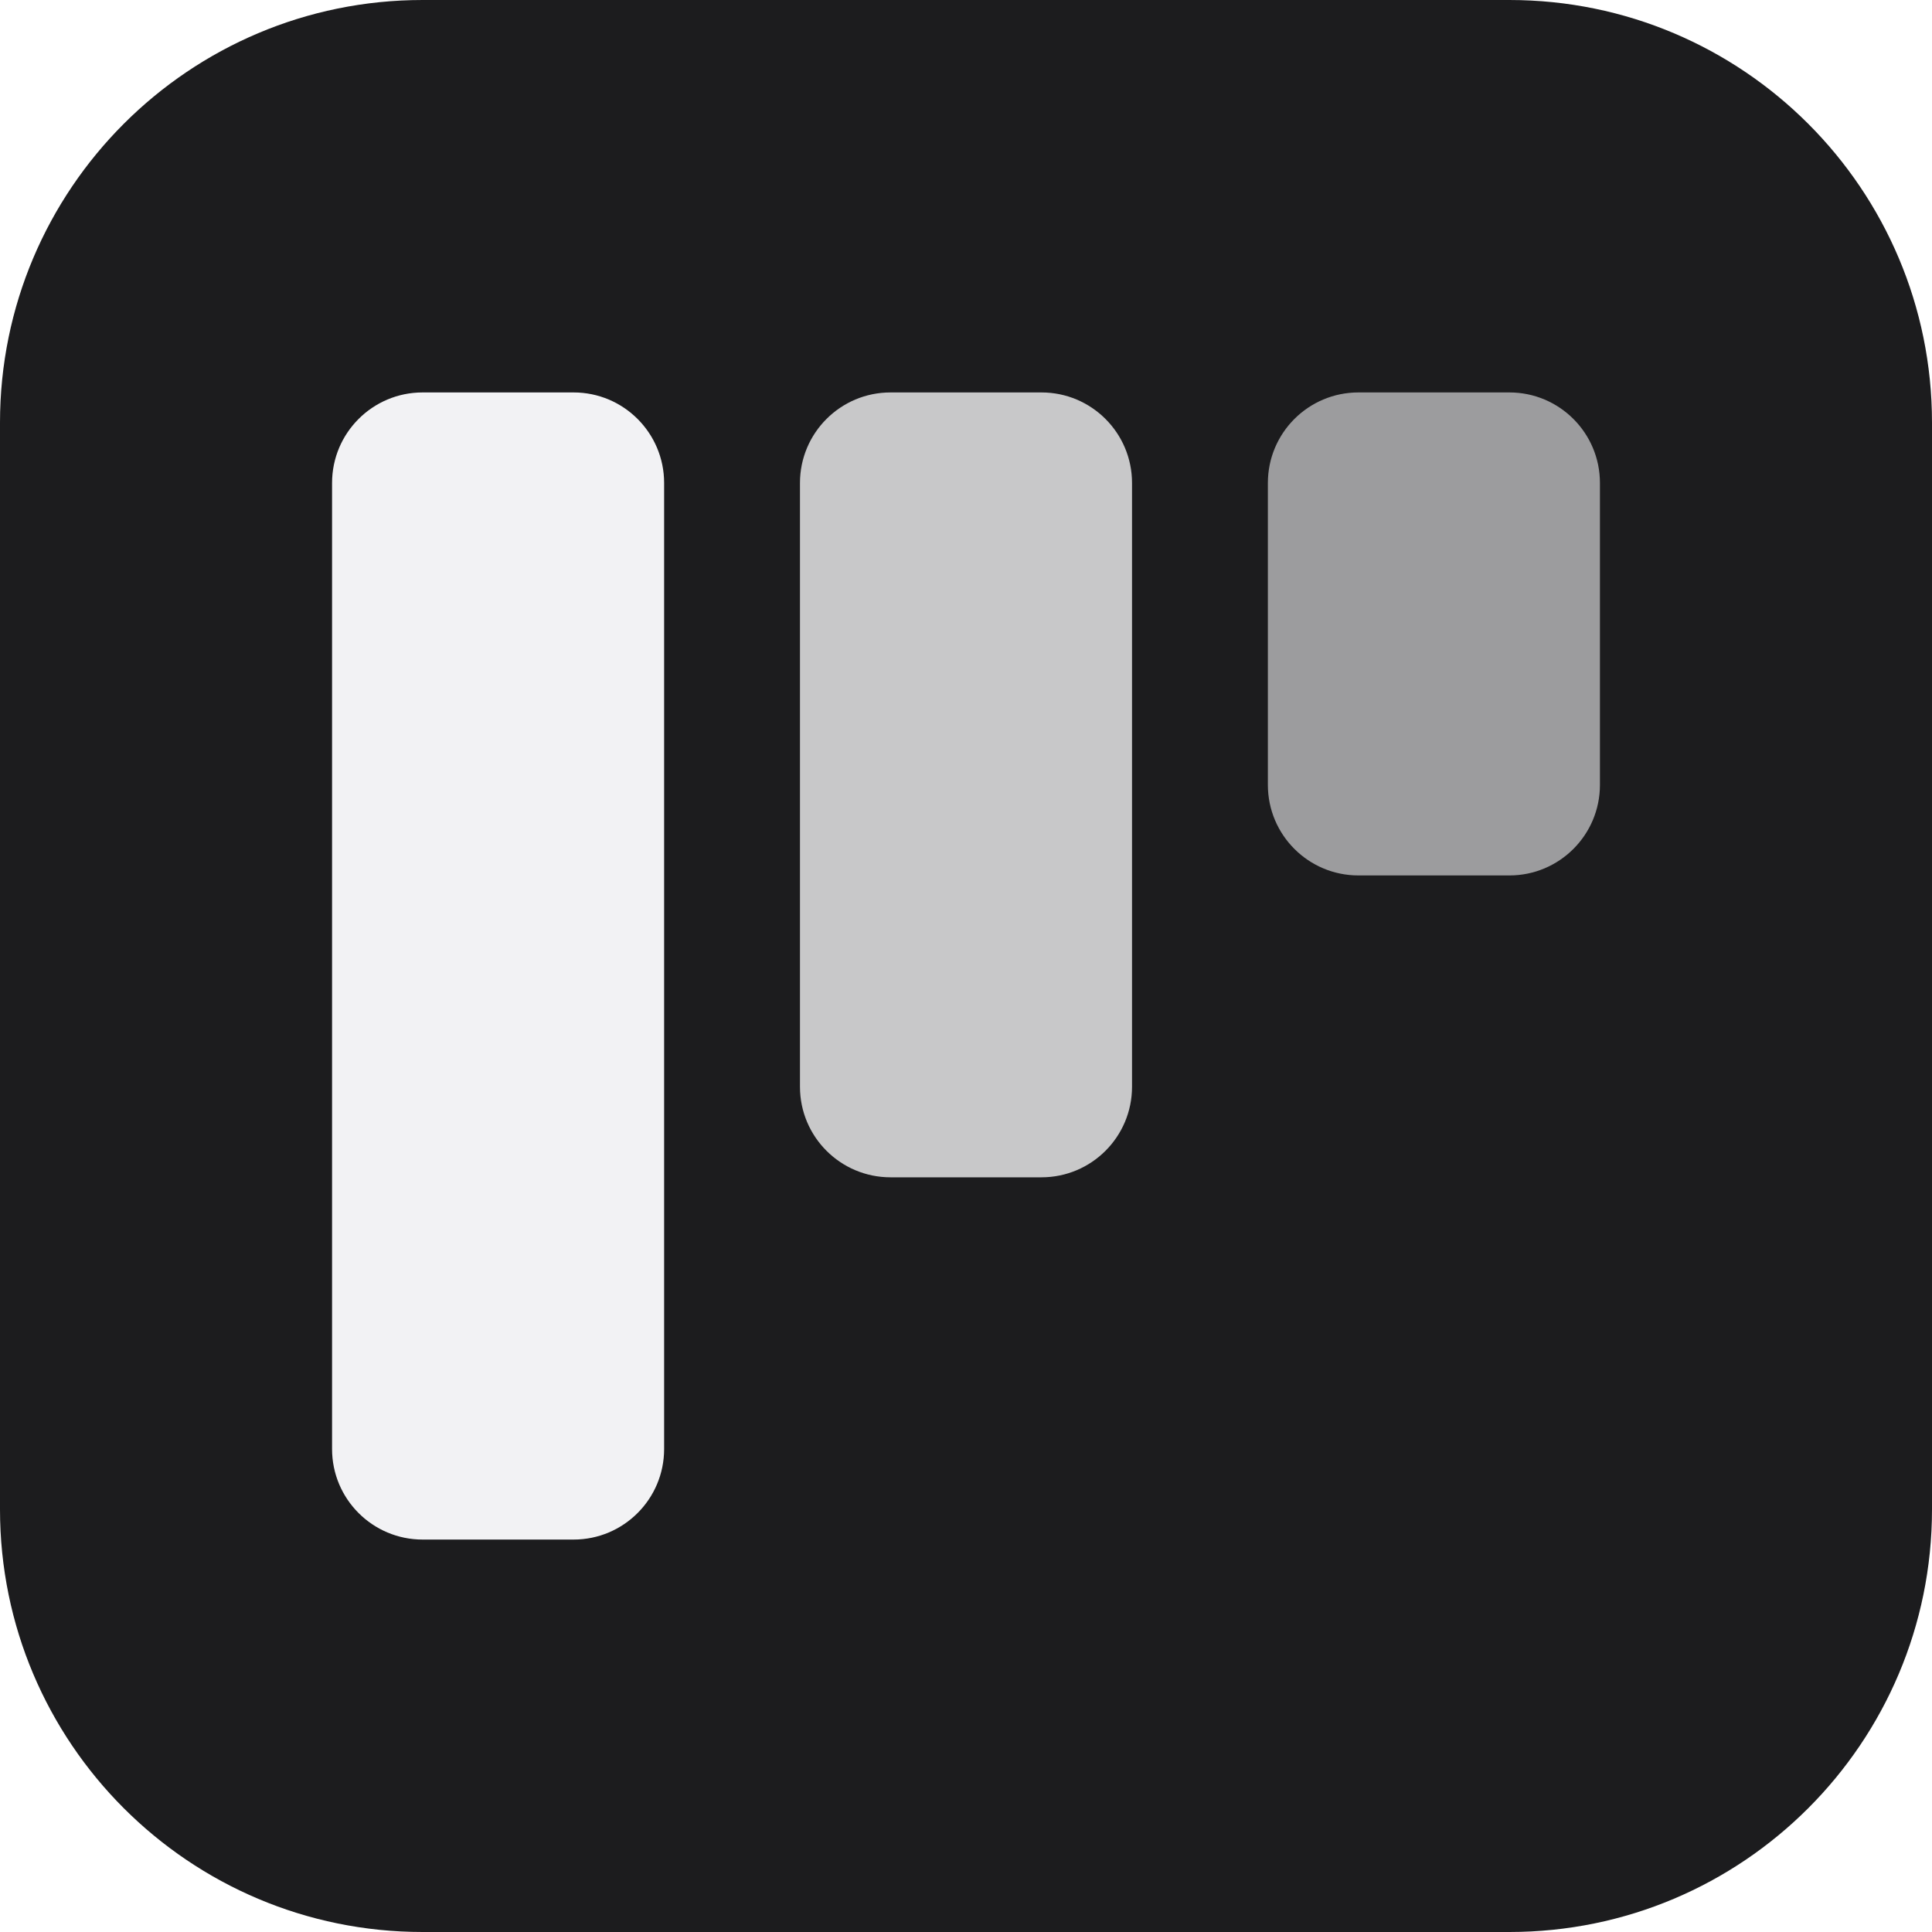
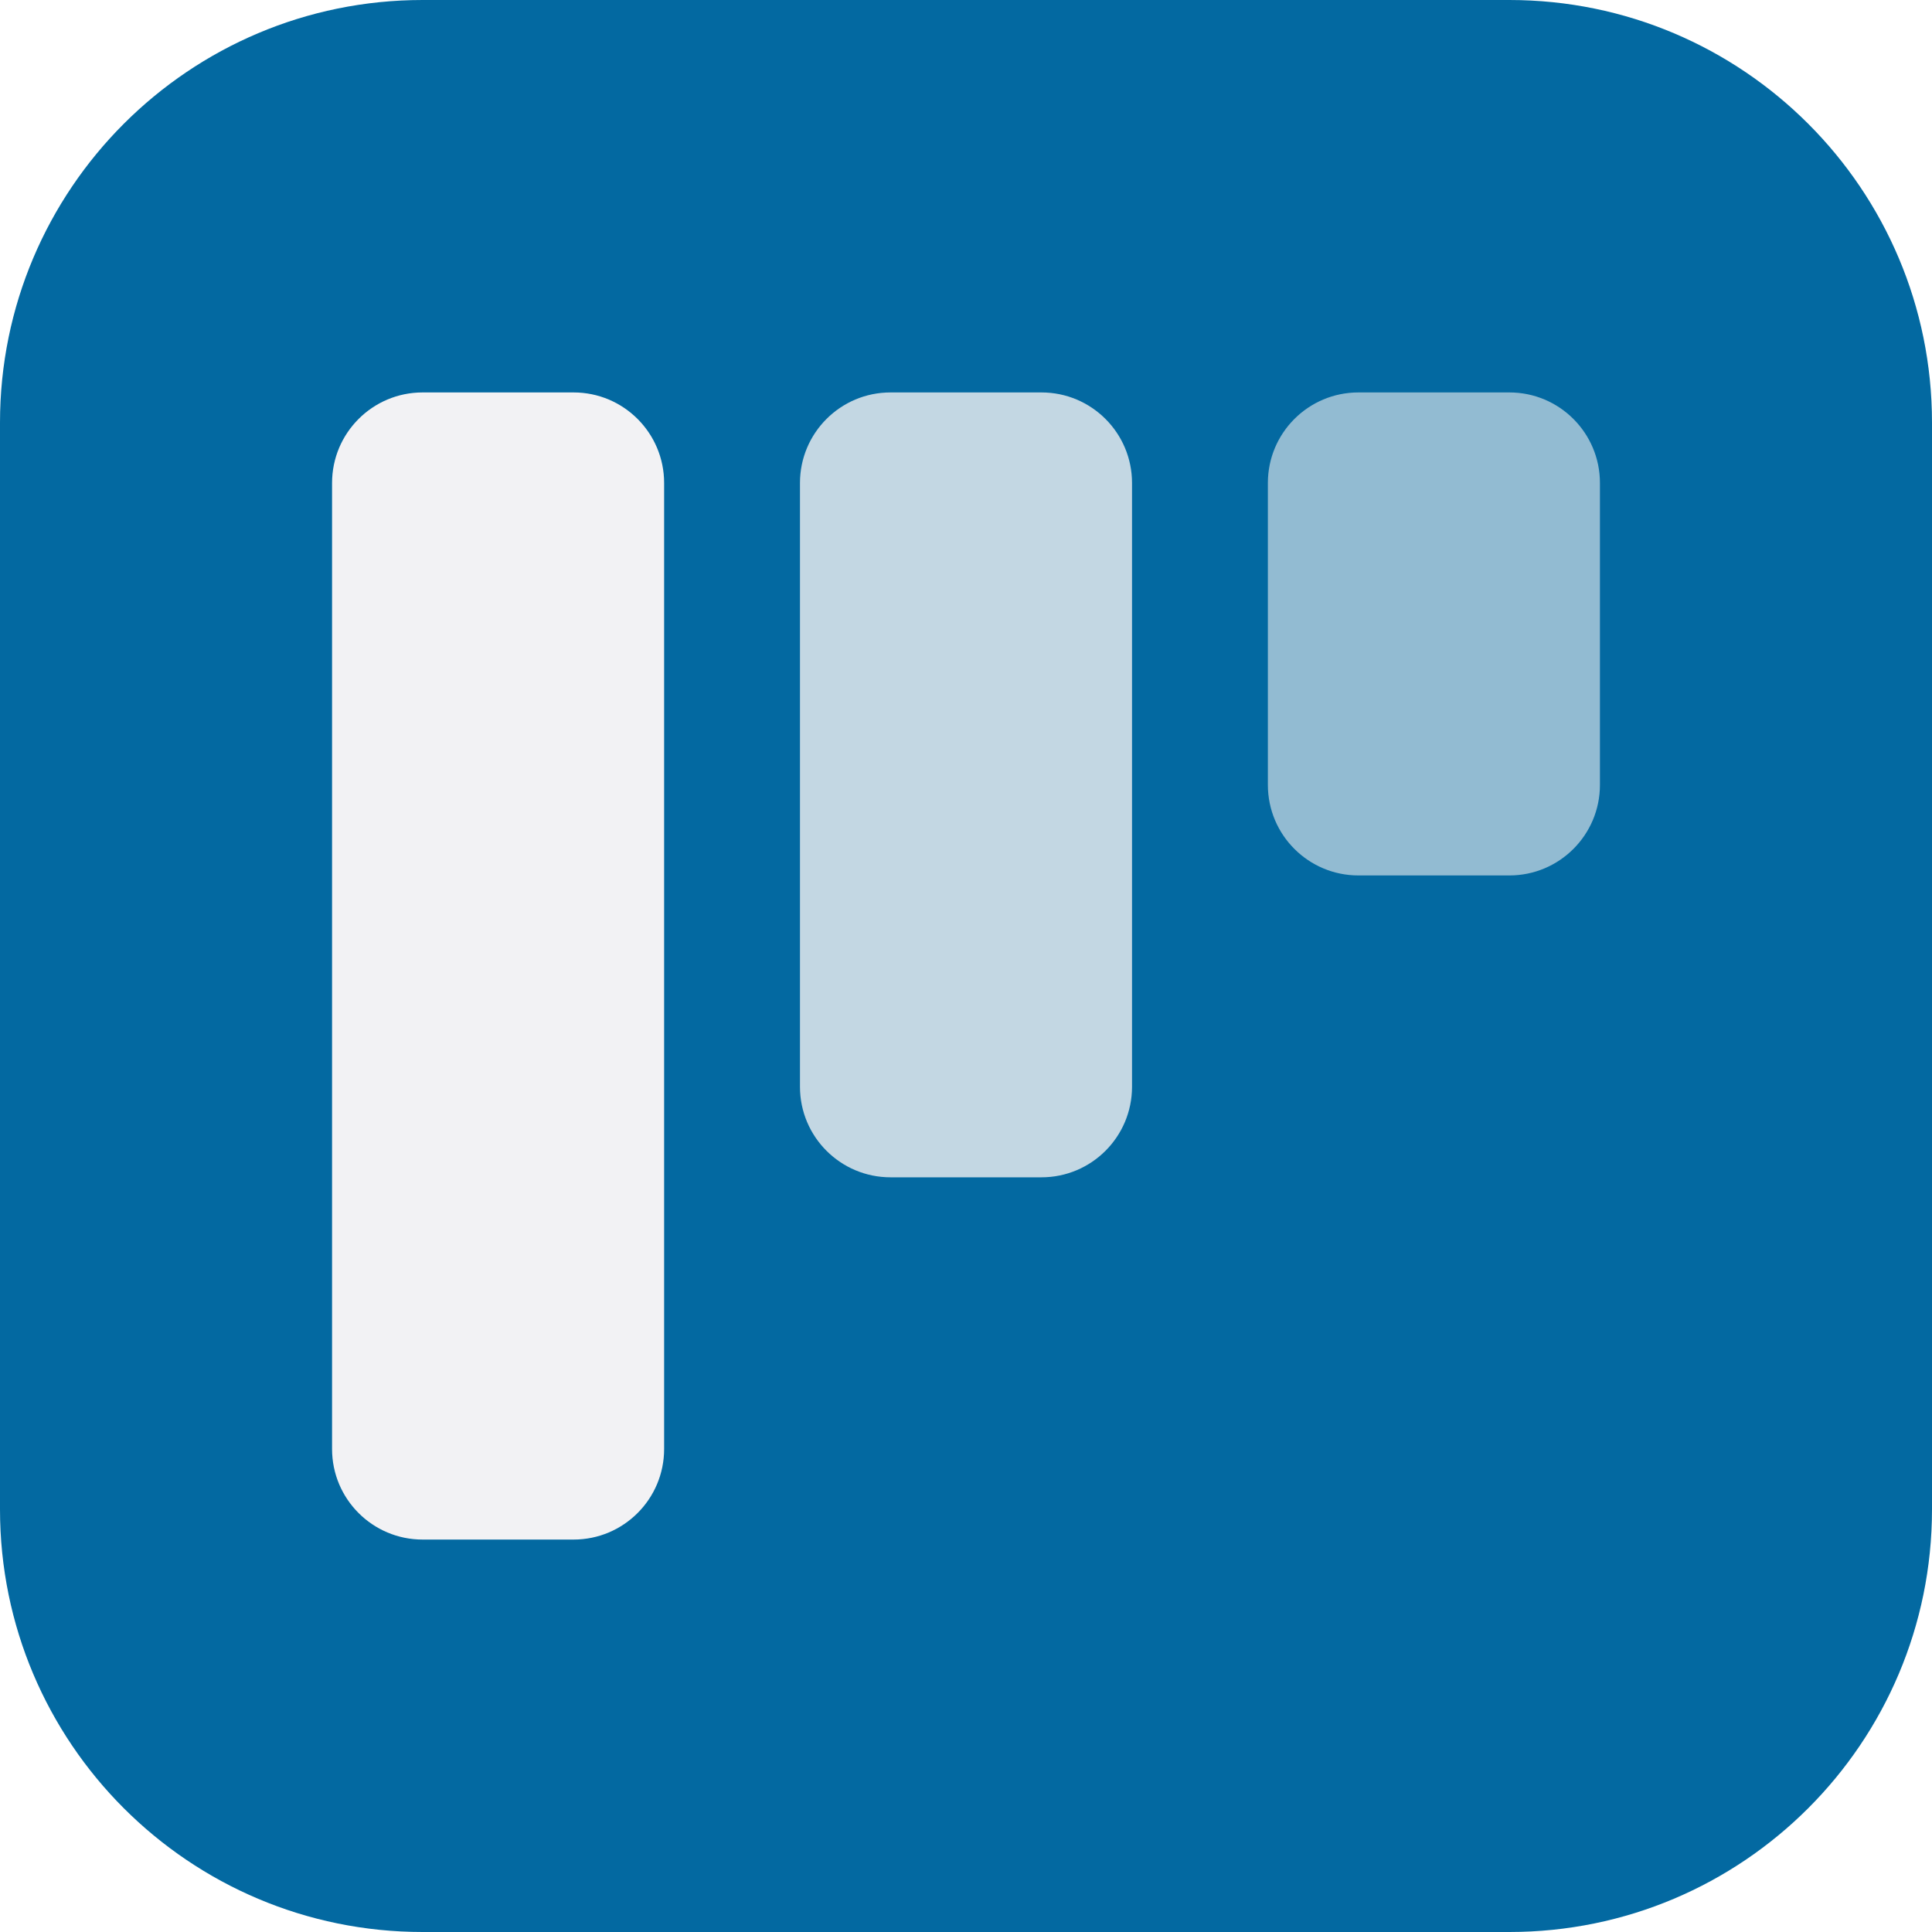
<svg xmlns="http://www.w3.org/2000/svg" viewBox="0 0 64 64">
-   <rect width="64" height="64" rx="14" fill="#1c1c1e" />
+   <rect width="64" height="64" rx="14" fill="#0369a1" />
  <rect x="11" y="13" width="11" height="38" rx="3" fill="#f2f2f4" />
  <rect x="26.5" y="13" width="11" height="26" rx="3" fill="#f2f2f4" opacity=".8" />
  <rect x="42" y="13" width="11" height="16" rx="3" fill="#f2f2f4" opacity=".6" />
</svg>
